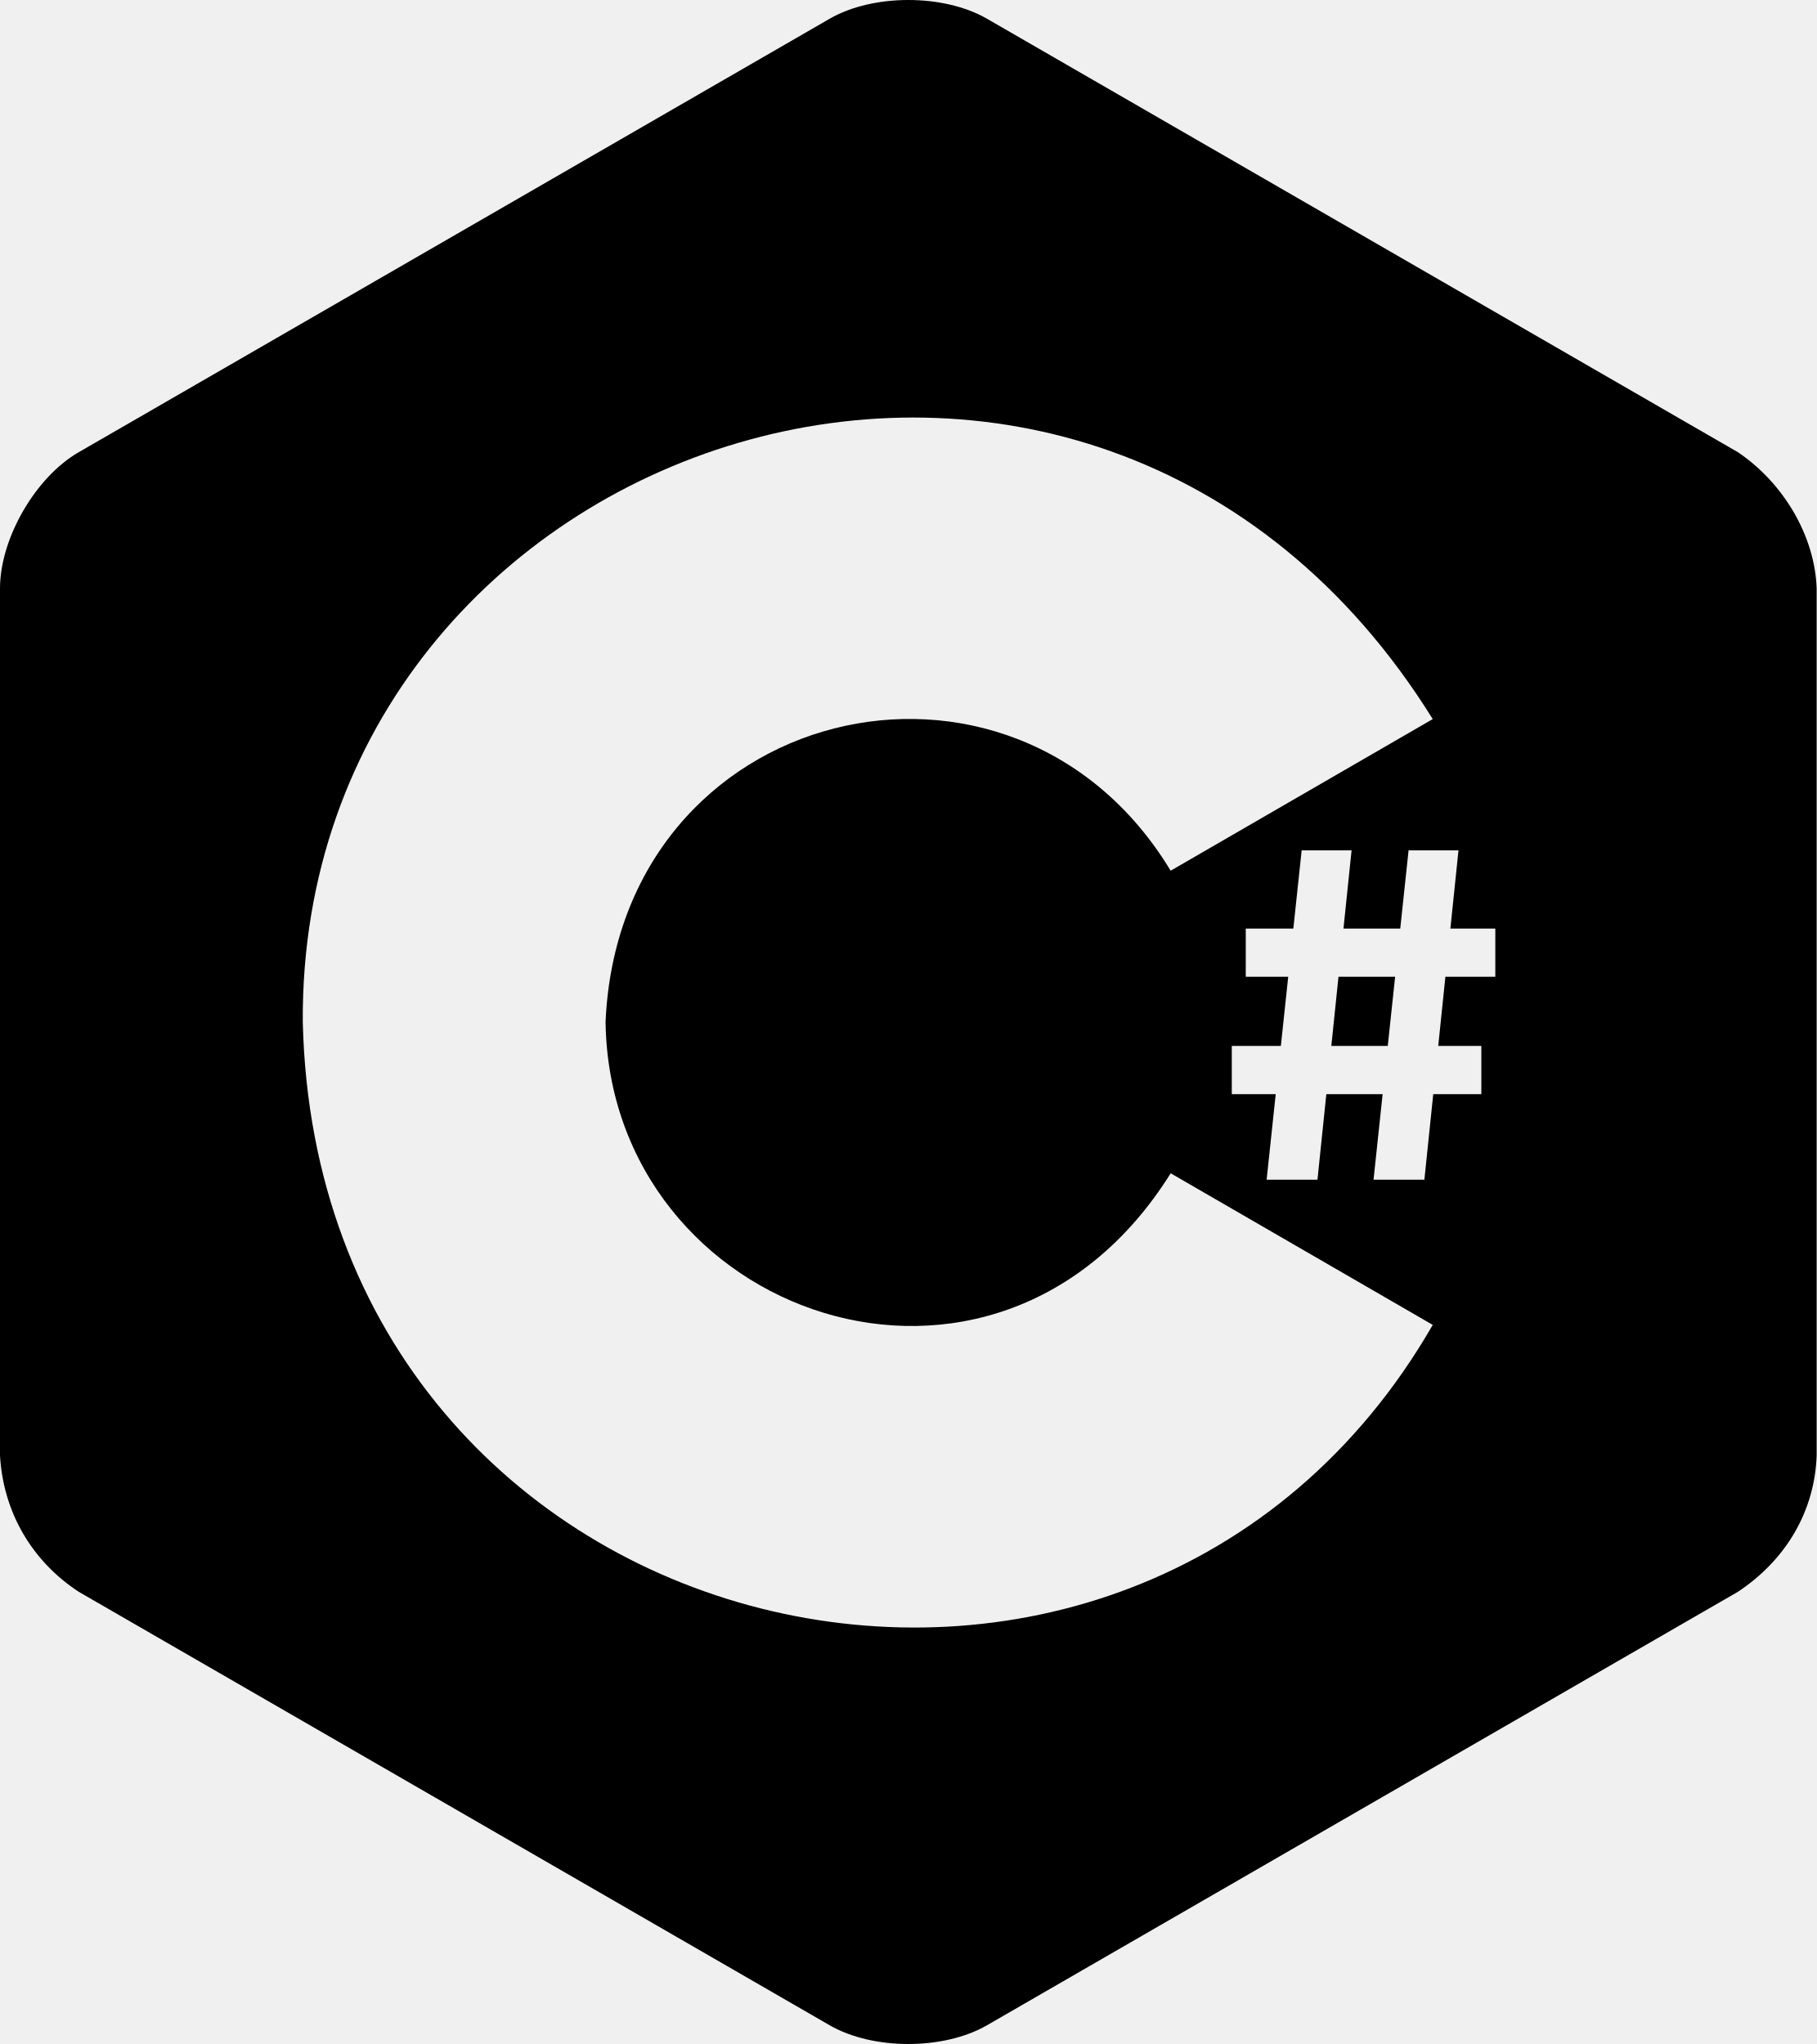
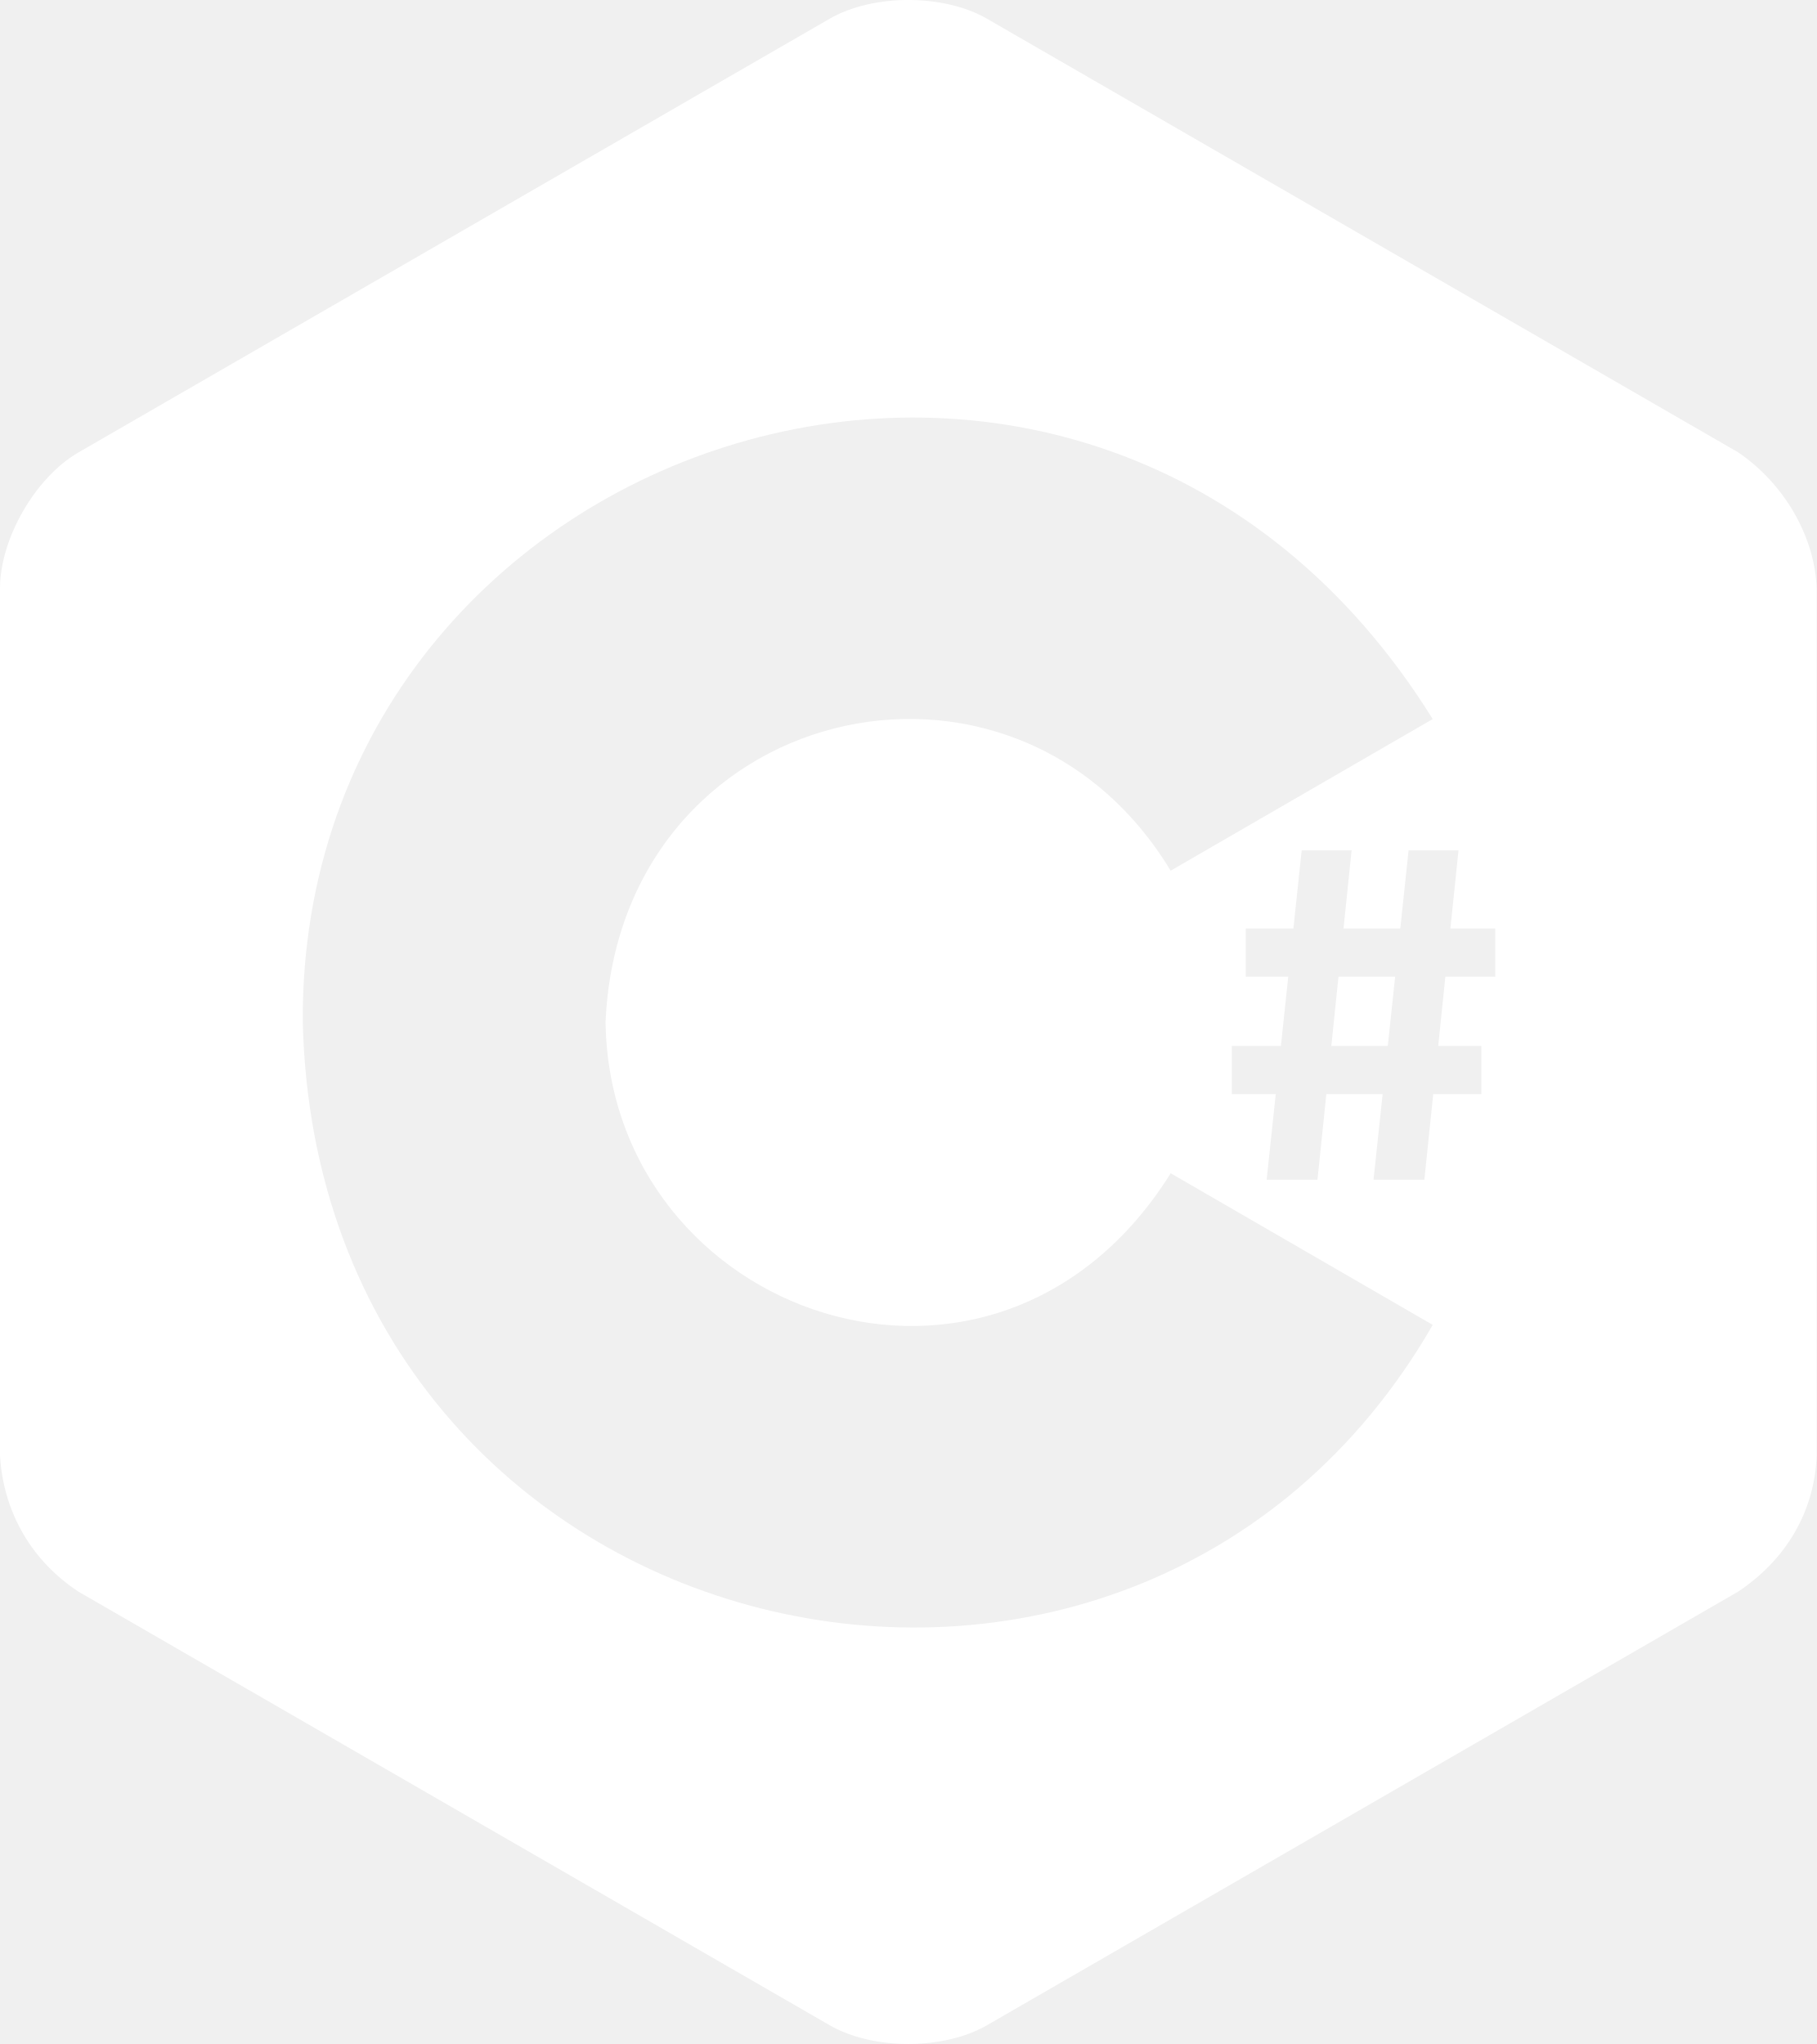
- <svg xmlns="http://www.w3.org/2000/svg" version="1.1" width="455px" height="512px">
-   <path d="M335.222,244.664h14.185L347.563,262h-14.136L335.222,244.664z M454.98,147.408v217.185c-0.482,13.716-7.453,25.977-19.701,34.123L247.191,507.307c-10.835,6.257-28.567,6.257-39.402,0L19.701,398.716C8.286,391.232,0.843,379.164,0,364.592V147.408c0-12.512,8.865-27.868,19.701-34.124L207.789,4.693c10.835-6.257,28.567-6.257,39.402,0l188.088,108.592C446.657,120.965,454.54,134.243,454.98,147.408z M358.831,331.872l-65.635-37.979c-43.782,70.085-140.476,35.836-141.536-37.893c3.531-79.998,101.91-103.431,141.532-37.897l65.635-37.98C273.289,42.522,74.939,107.912,75.83,256.001C79.632,415.653,283.448,462.735,358.831,331.872z M374.5,232.592h-11.253L365.276,213h-12.5l-2.084,19.592h-14.22L338.5,213H326l-2.084,19.592H312v12.072h10.632L320.788,262H308.5v12.072h11.004L317.224,295.5h12.735l2.218-21.428h14.102L344,295.5h12.735l2.218-21.428H371V262h-10.797l1.795-17.336H374.5V232.592z" />
+ <svg xmlns="http://www.w3.org/2000/svg" id="Layer_1" data-name="Layer 1" viewBox="0 0 454.98 512">
+   <defs>
+     <style>
+       .cls-1 {
+         fill: #fff;
+         stroke-width: 0px;
+       }
+     </style>
+   </defs>
+   <path class="cls-1" d="M335.22,244.66h14.19l-1.84,17.34h-14.14l1.79-17.34ZM454.98,147.41v217.18c-.48,13.72-7.45,25.98-19.7,34.12l-188.09,108.59c-10.83,6.26-28.57,6.26-39.4,0L19.7,398.72c-11.42-7.48-18.86-19.55-19.7-34.12v-217.18c0-12.51,8.86-27.87,19.7-34.12L207.79,4.69c10.83-6.26,28.57-6.26,39.4,0l188.09,108.59c11.38,7.68,19.26,20.96,19.7,34.12ZM358.83,331.87l-65.63-37.98c-43.78,70.09-140.48,35.84-141.54-37.89,3.53-80,101.91-103.43,141.53-37.9l65.63-37.98C273.29,42.52,74.94,107.91,75.83,256c3.8,159.65,207.62,206.73,283,75.87ZM374.5,232.59h-11.25l2.03-19.59h-12.5l-2.08,19.59h-14.22l2.03-19.59h-12.5l-2.08,19.59h-11.92v12.07h10.63l-1.84,17.34h-12.29v12.07h11l-2.28,21.43h12.73l2.22-21.43h14.1l-2.28,21.43h12.73l2.22-21.43h12.05v-12.07h-10.8l1.79-17.34h12.5v-12.07Z" />
</svg>
